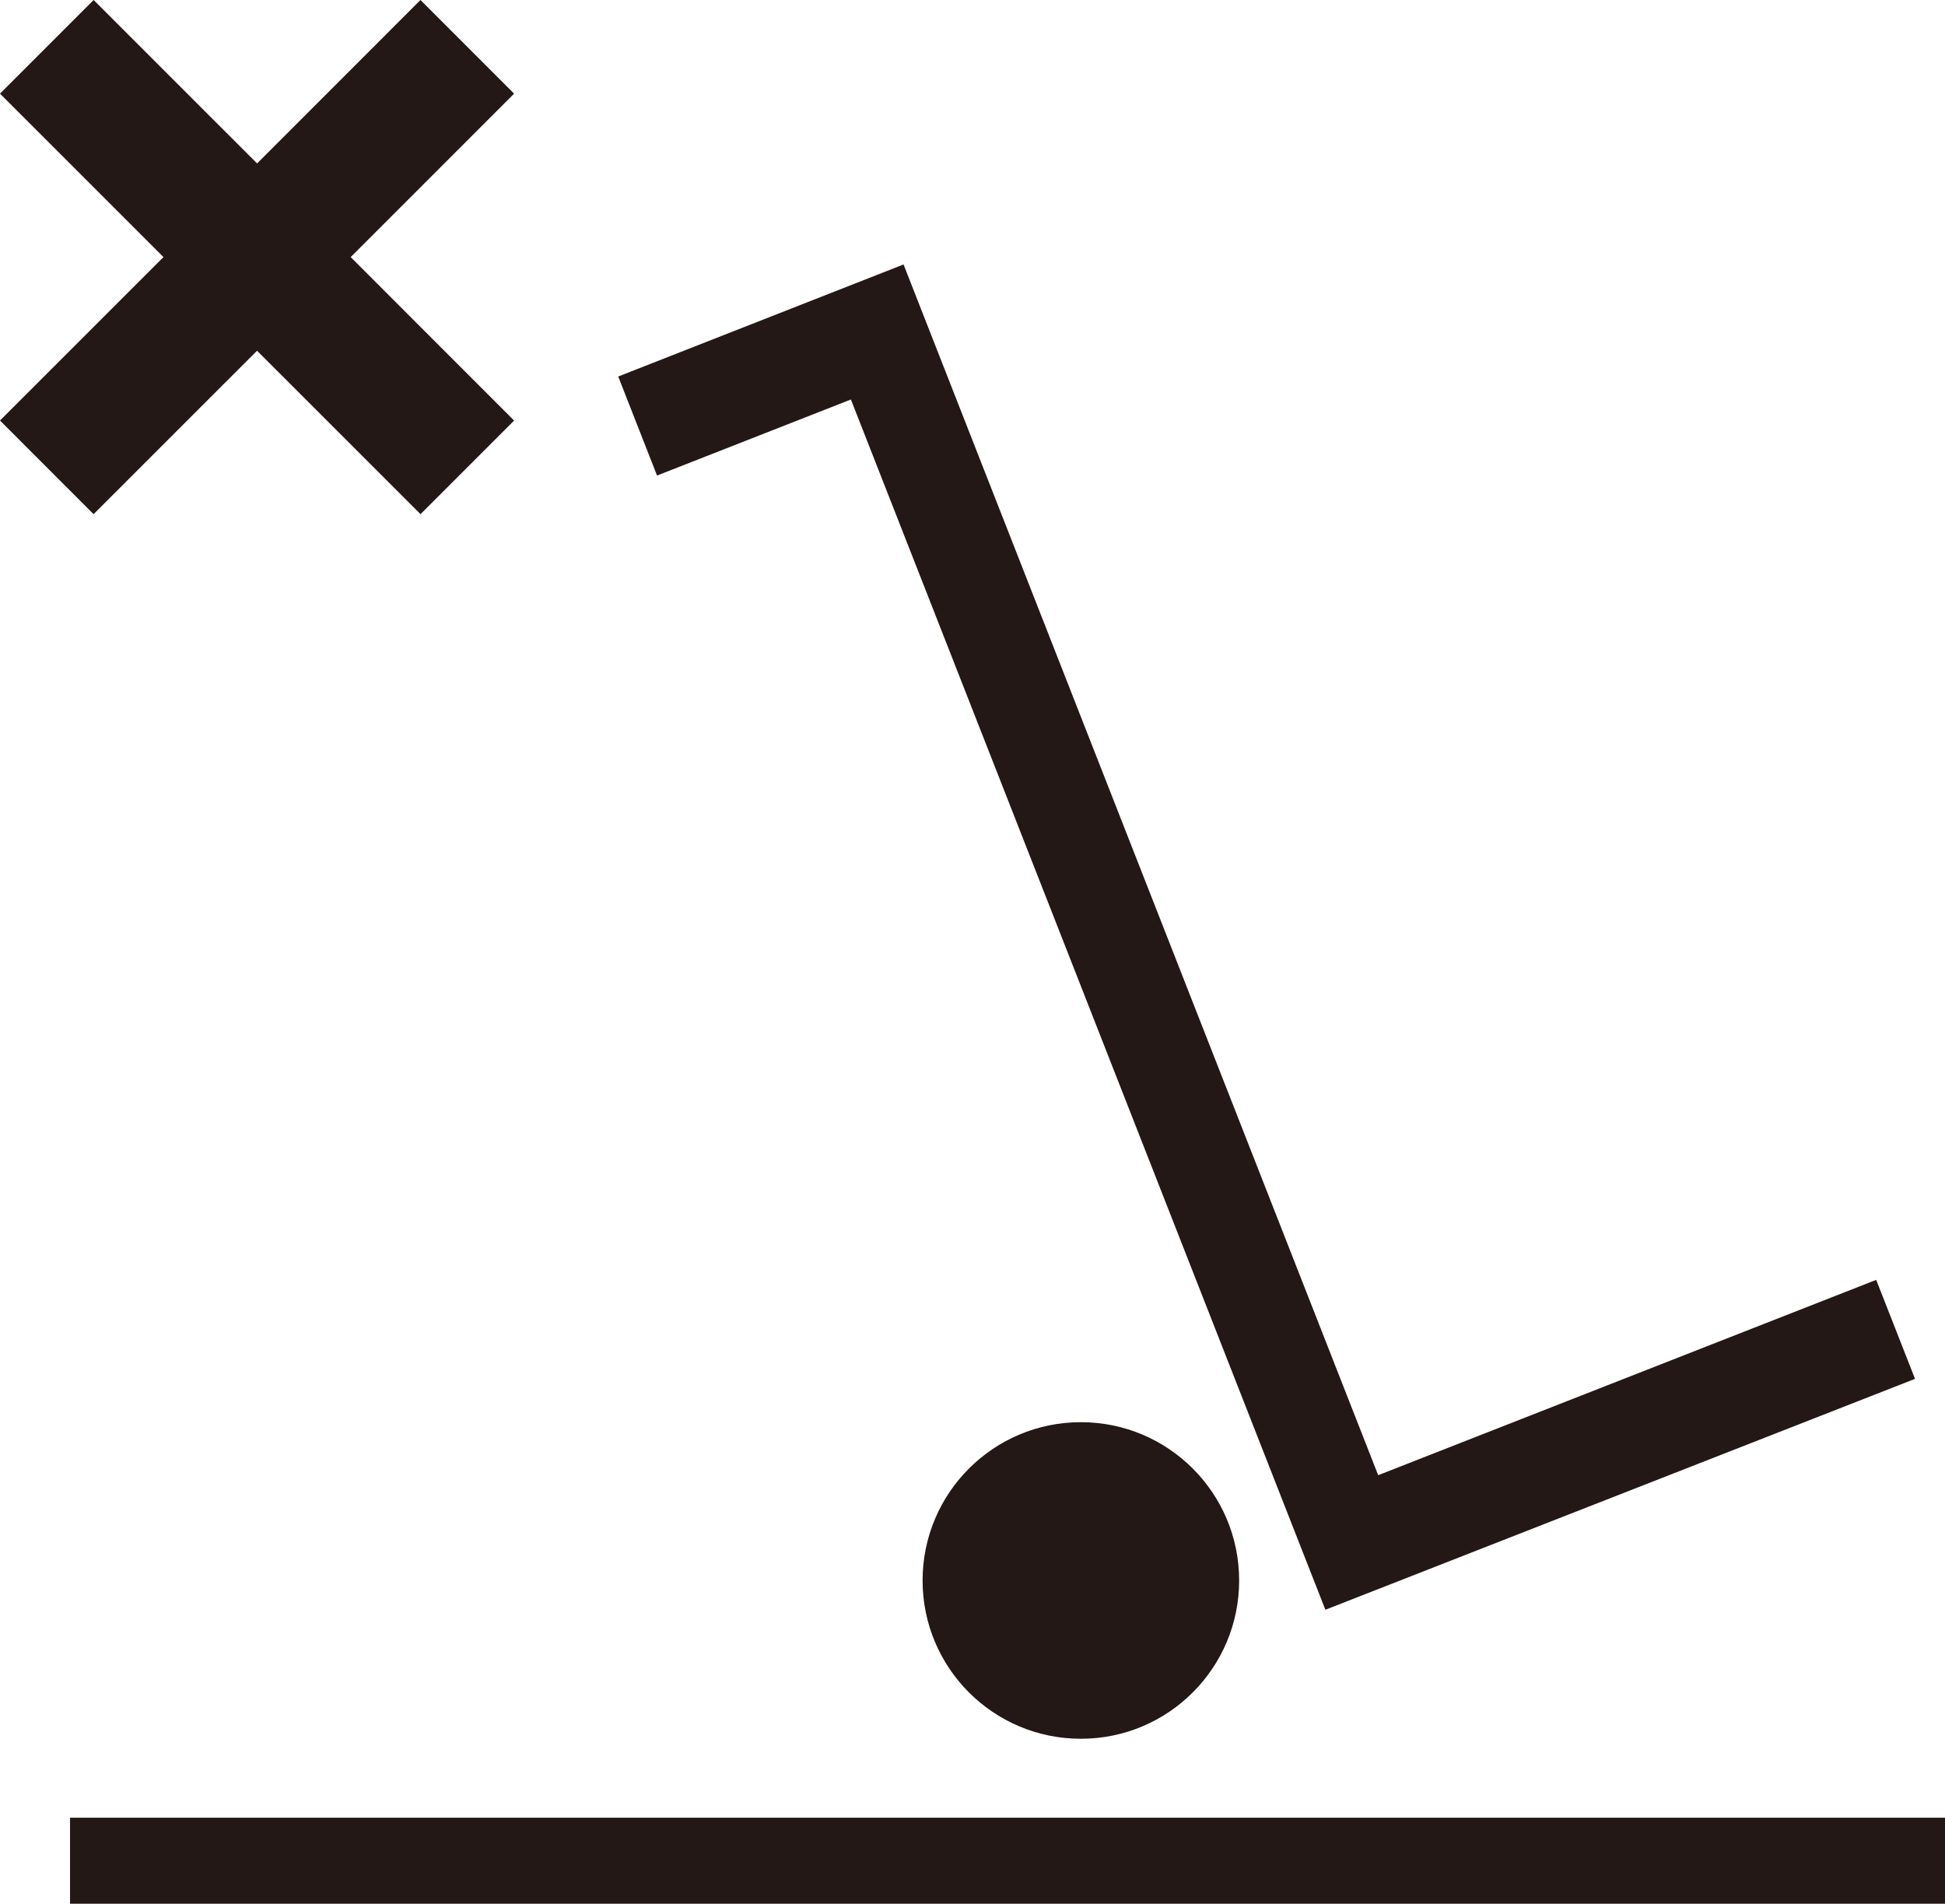
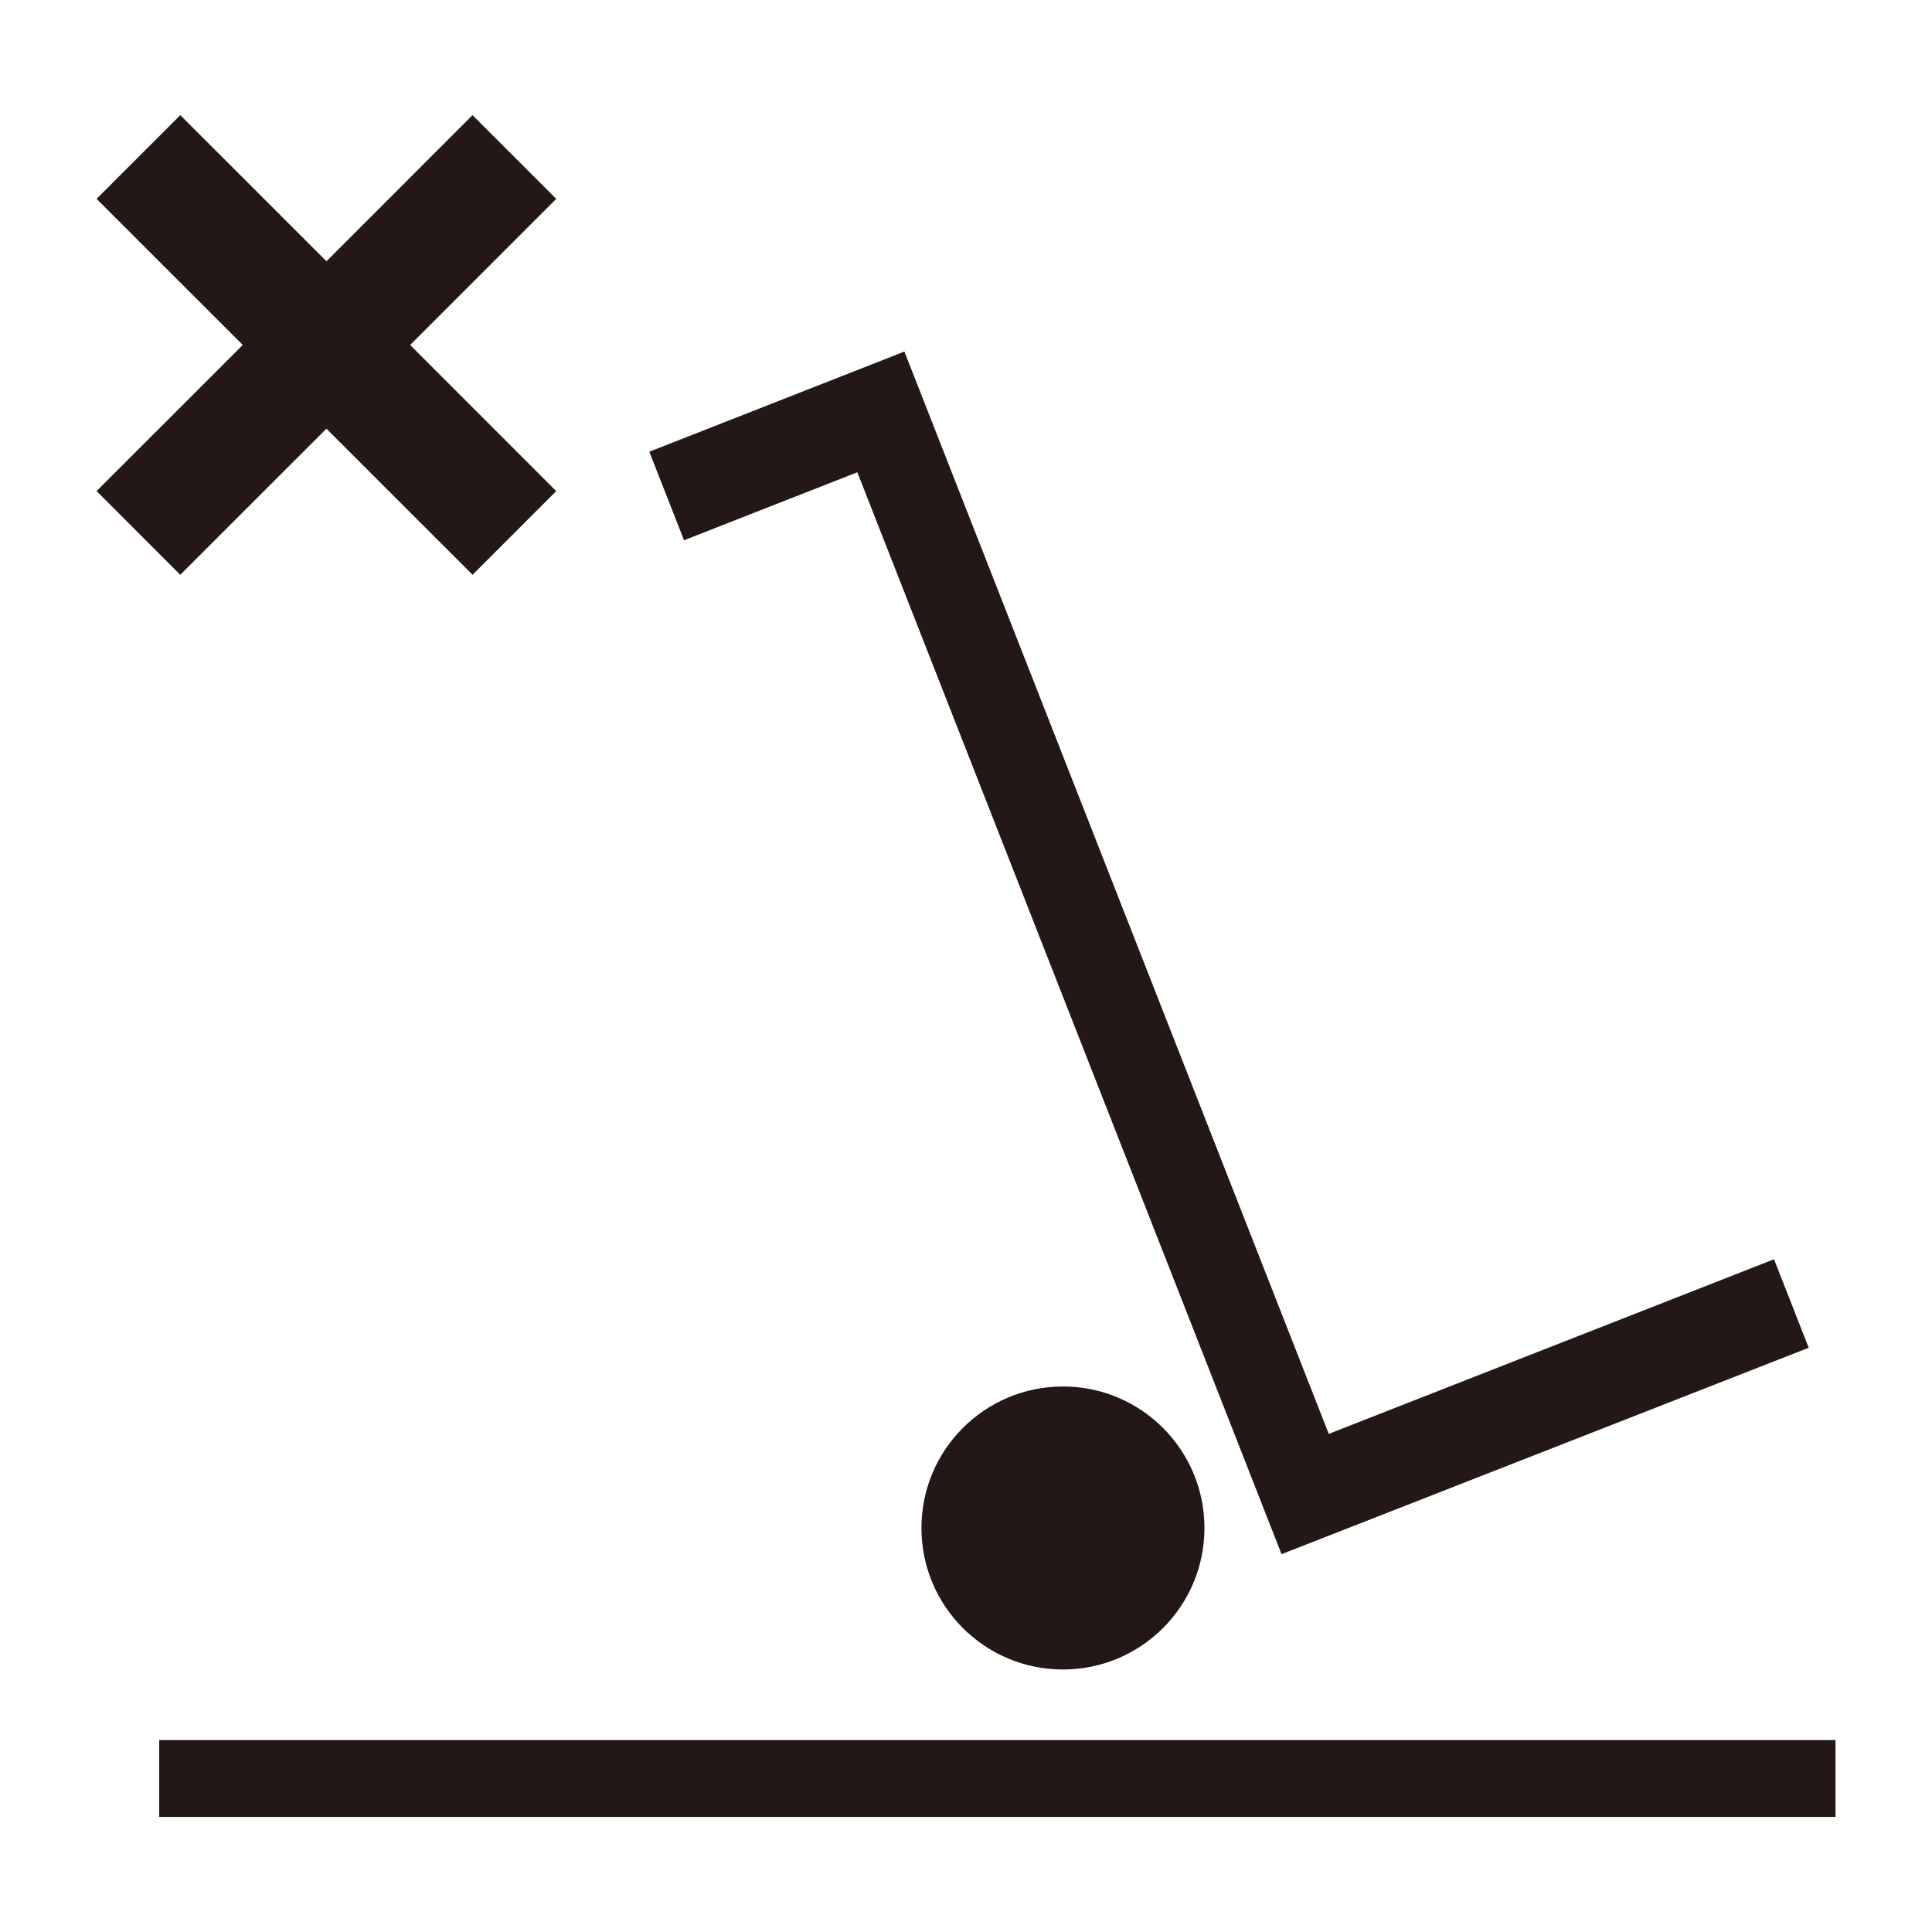
- <svg xmlns="http://www.w3.org/2000/svg" id="_레이어_2" data-name="레이어 2" viewBox="0 0 389.3 381">
-   <defs>
-     <style>
+ <svg xmlns="http://www.w3.org/2000/svg" id="_레이어_2" data-name="레이어 2" viewBox="0 0 200.0 200.0">
+   <g transform="translate(10.00,11.92) scale(0.4624)">
+     <defs>
+       <style>
      .s17_stack_truck_x_c1 {
        fill: #231815;
      }
    </style>
-   </defs>
-   <g id="Layer_1" data-name="Layer 1">
-     <polygon class="s17_stack_truck_x_c1" points="102.9 18.74 84.16 0 51.46 32.71 18.74 0 0 18.74 32.72 51.45 0 84.16 18.73 102.9 51.45 70.19 84.17 102.9 102.9 84.17 70.19 51.45 102.9 18.74" />
-     <polygon class="s17_stack_truck_x_c1" points="383.3 275.95 375.53 256.14 275.85 295.23 180.86 52.96 180.85 52.96 180.84 52.93 123.74 75.35 131.51 95.17 170.31 79.95 265.28 322.16 383.3 275.95" />
-     <path class="s17_stack_truck_x_c1" d="M248.02,316.3c0,17.5-14.18,31.68-31.68,31.68s-31.68-14.18-31.68-31.68,14.19-31.68,31.68-31.68,31.68,14.18,31.68,31.68Z" />
-     <rect class="s17_stack_truck_x_c1" x="14.02" y="363.78" width="375.28" height="17.21" />
+     </defs>
+     <g id="Layer_1" data-name="Layer 1">
+       <polygon class="s17_stack_truck_x_c1" points="102.9 18.74 84.16 0 51.46 32.71 18.74 0 0 18.74 32.72 51.45 0 84.16 18.73 102.9 51.45 70.19 84.17 102.9 102.9 84.17 70.19 51.45 102.9 18.74" />
+       <polygon class="s17_stack_truck_x_c1" points="383.3 275.95 375.53 256.14 275.85 295.23 180.86 52.96 180.85 52.96 180.84 52.93 123.74 75.35 131.51 95.17 170.31 79.95 265.28 322.16 383.3 275.95" />
+       <path class="s17_stack_truck_x_c1" d="M248.02,316.3c0,17.5-14.18,31.68-31.68,31.68s-31.68-14.18-31.68-31.68,14.19-31.68,31.68-31.68,31.68,14.18,31.68,31.68Z" />
+       <rect class="s17_stack_truck_x_c1" x="14.02" y="363.78" width="375.28" height="17.21" />
+     </g>
  </g>
</svg>
